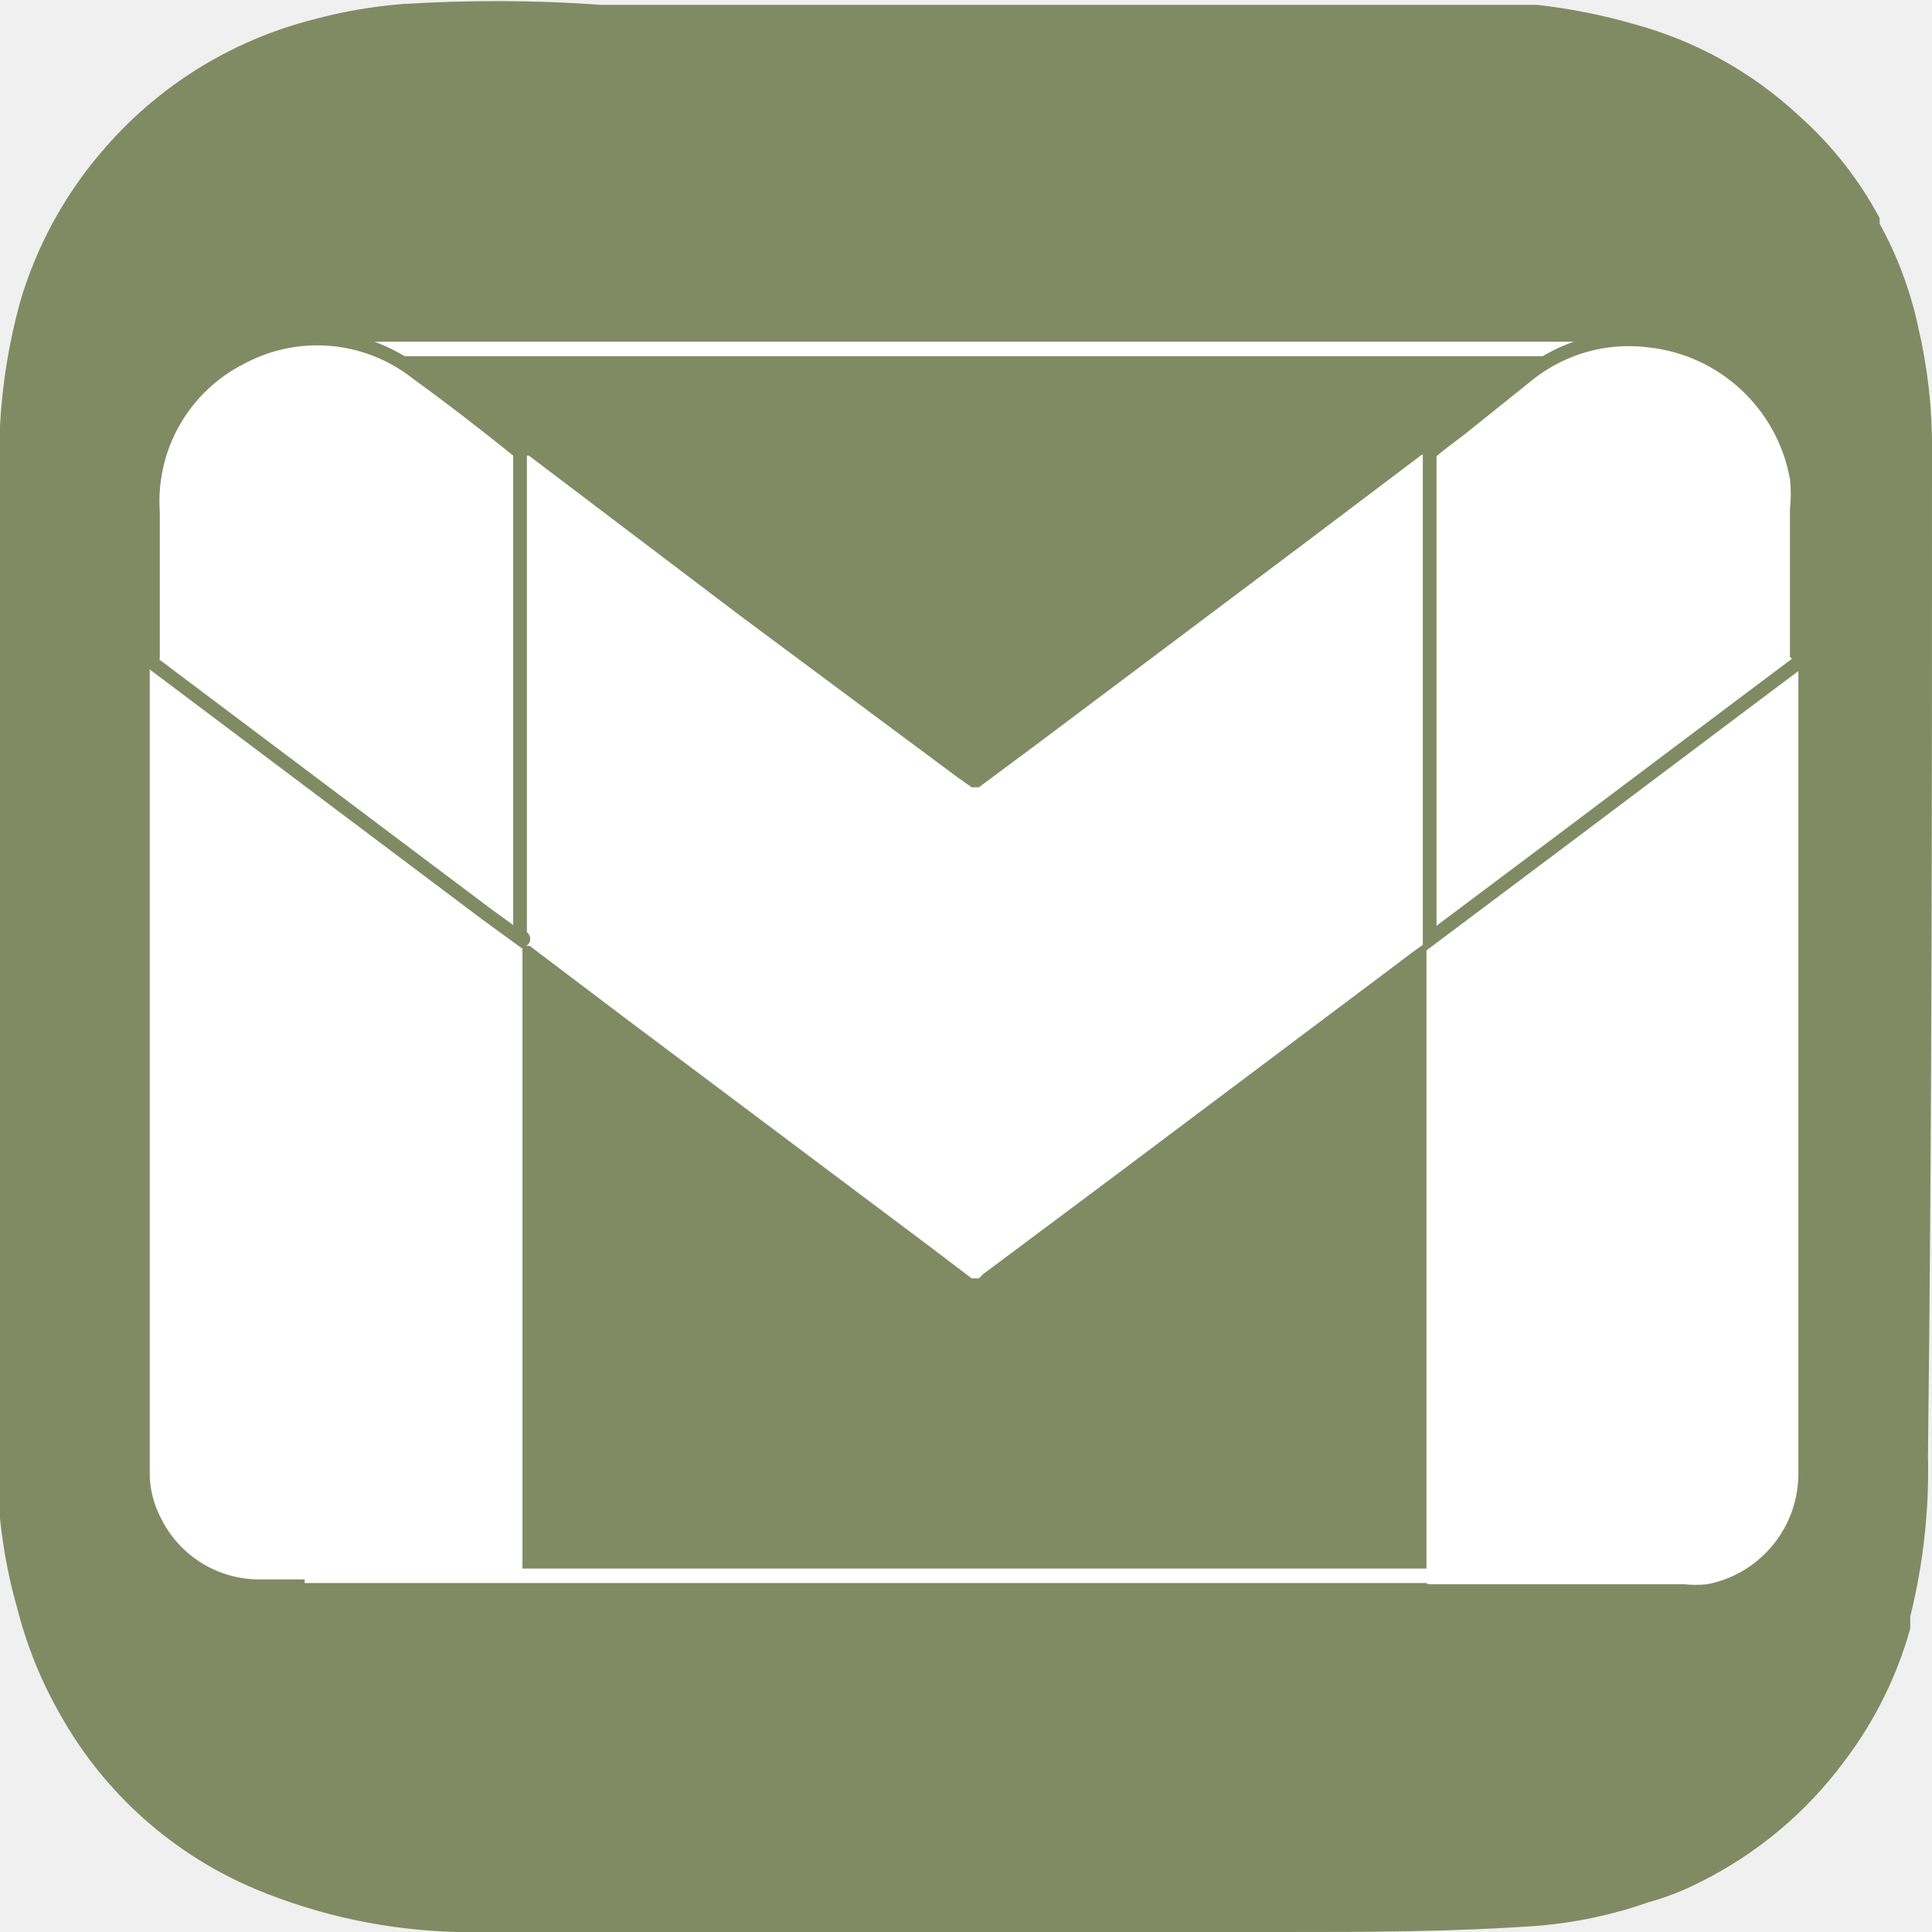
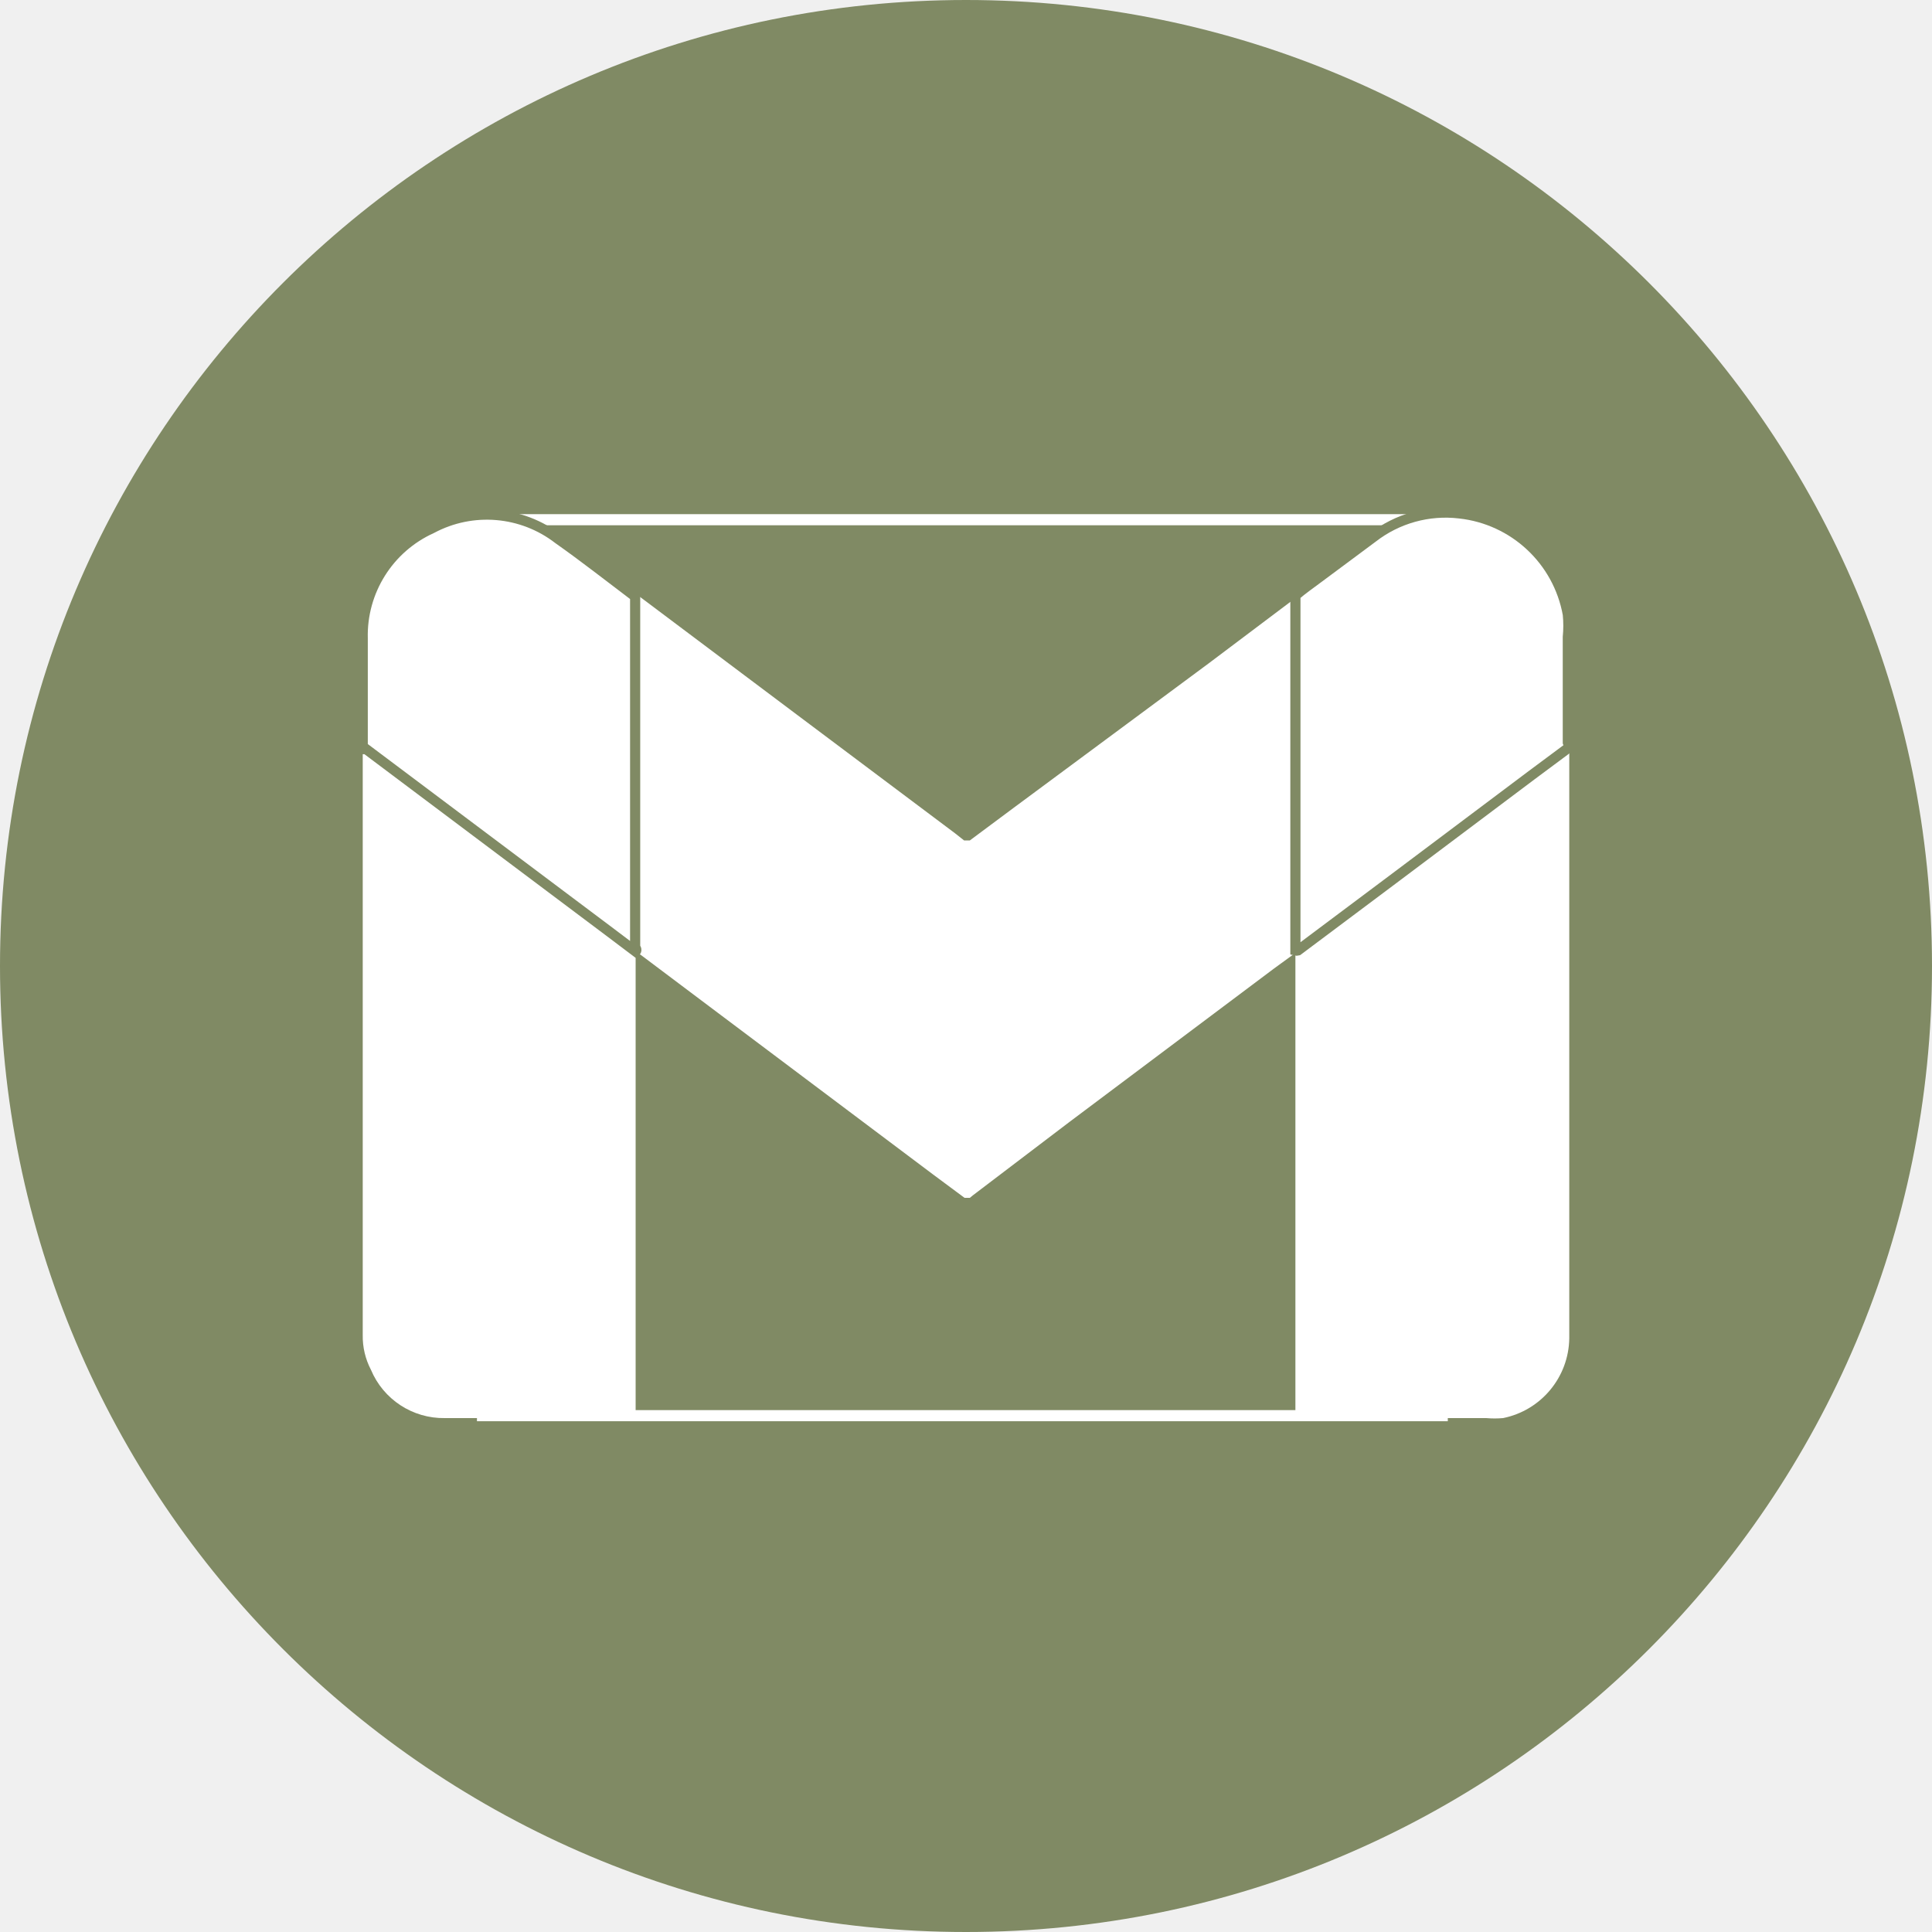
- <svg xmlns="http://www.w3.org/2000/svg" viewBox="0 0 24 24">
+ <svg xmlns="http://www.w3.org/2000/svg" viewBox="0 0 40 40">
  <defs>
-     <style>.cls-1{fill:#808b64;}.cls-2,.cls-3,.cls-4{fill:#fff;}.cls-2{stroke:#fff;}.cls-2,.cls-4{stroke-miterlimit:10;stroke-width:0.17px;}.cls-4{stroke:#808b64;}</style>
+     <style>.cls-1{fill:#808a64;}.cls-2,.cls-3,.cls-4{fill:#fff;}.cls-2{stroke:#fff;}.cls-2,.cls-4{stroke-miterlimit:10;stroke-width:0.21px;}.cls-4{stroke:#808a64;}</style>
  </defs>
  <g id="Calque_2" data-name="Calque 2">
    <g id="Calque_1-2" data-name="Calque 1">
-       <path class="cls-1" d="M24,5.58a6.42,6.42,0,0,0-.17-1.51,4.68,4.68,0,0,0-.48-1.29l0-.07a4.61,4.61,0,0,0-1-1.27A4.88,4.88,0,0,0,20.3.3,7.2,7.2,0,0,0,19.09.06c-.5,0-1,0-1.53,0H7.46C6.64,0,5.83,0,5,.05A6.1,6.1,0,0,0,3.9.24,5.1,5.1,0,0,0,1.25,1.9a5.06,5.06,0,0,0-1,1.85A7.28,7.28,0,0,0,0,5.29c0,.94,0,1.89,0,2.83V12c0,1.71,0,3.41,0,5.12,0,.58,0,1.16,0,1.74A6.48,6.48,0,0,0,.22,20v0a5.24,5.24,0,0,0,.54,1.32,5,5,0,0,0,2.42,2.15A6.94,6.94,0,0,0,5.69,24c.63,0,1.26,0,1.9,0H15.9c1.08,0,2.16,0,3.24-.08a5.52,5.52,0,0,0,1.34-.29,3.32,3.32,0,0,0,.62-.24,5,5,0,0,0,1.81-1.51,4.91,4.91,0,0,0,.82-1.65c0-.05,0-.1,0-.15a7.53,7.53,0,0,0,.22-2C24,13.91,24,9.75,24,5.58Z" />
-       <rect class="cls-2" x="4.27" y="4.33" width="16.35" height="0.01" />
-       <rect class="cls-2" x="3.87" y="19.57" width="16.35" height="0.01" />
-       <path class="cls-3" d="M17.72,11.71c-.13.08-.24.17-.36.26l-3.49,2.62-1.66,1.24-.05.05s-.06,0-.09,0l-.54-.41-3.8-2.85-1.15-.87-.07,0,0,0s0-.06,0-.09v-6l.06,0,2.64,2,2.69,2,.17.12s0,0,.09,0l.74-.55,3.33-2.5,1.43-1.08s0,0,.06,0V11.7Z" />
-       <path class="cls-3" d="M6.49,11.68l0,0v7.84c0,.12,0,.1-.1.1-1,0-2.11,0-3.17,0A1.36,1.36,0,0,1,2,18.86a1.2,1.2,0,0,1-.14-.59v-10a.25.25,0,0,1,0-.08l0,0,4.15,3.12Z" />
-       <path class="cls-3" d="M17.72,11.71h0l0,0,1.6-1.2,2.38-1.79.64-.48a.28.28,0,0,1,0,.09v10a1.4,1.4,0,0,1-1.13,1.35,1.36,1.36,0,0,1-.29,0H17.81c-.11,0-.09,0-.09-.08V11.71Z" />
-       <path class="cls-4" d="M22.38,8.2l-.64.48-2.38,1.79-1.6,1.2,0,0V5.63c.12-.11.25-.2.38-.3L19,4.64a2,2,0,0,1,1.48-.41,2.09,2.09,0,0,1,1.84,1.71,1.72,1.72,0,0,1,0,.39V8.12A.19.19,0,0,1,22.38,8.2Z" />
-       <path class="cls-4" d="M6.49,11.68l-.44-.32L1.9,8.24l0,0a.17.17,0,0,1,0-.07c0-.61,0-1.21,0-1.81A2,2,0,0,1,3,4.44a2,2,0,0,1,2.16.18c.44.32.87.65,1.3,1,0,0,0,0,0,0v6S6.53,11.66,6.49,11.68Z" />
+       <circle class="cls-1" cx="20" cy="20" r="20" />
+       <rect class="cls-2" x="10.46" y="10.75" width="19.89" height="0.02" />
+       <rect class="cls-2" x="9.98" y="29.3" width="19.89" height="0.02" />
+       <path class="cls-3" d="M26.82,19.73l-.44.32-4.24,3.18-2,1.52-.06.05s-.07,0-.11,0l-.66-.49-4.62-3.47-1.41-1.06-.07-.05,0,0s0-.08,0-.11V12.33l.07.05,3.21,2.41,3.28,2.46.19.15c.06,0,.06,0,.12,0l.9-.67,4.05-3,1.74-1.31a.18.18,0,0,1,.07-.05v7.39Z" />
+       <path class="cls-3" d="M13.16,19.7l0,0v9.54c0,.14,0,.12-.12.12H9.21a1.63,1.63,0,0,1-1.53-1,1.5,1.5,0,0,1-.17-.72V15.56a.33.33,0,0,1,0-.1l.07,0,5.05,3.79Z" />
+       <path class="cls-3" d="M26.82,19.73h0a.1.1,0,0,0,.05,0l1.95-1.46,2.89-2.17.78-.58a.31.31,0,0,1,0,.1V27.71a1.71,1.71,0,0,1-1.37,1.65,2,2,0,0,1-.35,0H26.93c-.13,0-.11,0-.11-.1V19.73Z" />
+       <path class="cls-4" d="M32.49,15.47l-.78.58-2.89,2.17-1.95,1.46a.1.1,0,0,1-.05,0V12.33c.15-.13.31-.24.47-.36l1.13-.84a2.46,2.46,0,0,1,1.8-.5,2.56,2.56,0,0,1,2.24,2.09,2.42,2.42,0,0,1,0,.47v2.18A.38.38,0,0,1,32.49,15.47Z" />
+       <path class="cls-4" d="M13.16,19.7l-.53-.4L7.58,15.51l-.07,0s0-.06,0-.09c0-.73,0-1.46,0-2.2a2.43,2.43,0,0,1,1.43-2.28,2.42,2.42,0,0,1,2.62.22c.54.38,1.06.79,1.59,1.19l0,0v7.26S13.2,19.67,13.16,19.7Z" />
    </g>
  </g>
</svg>
